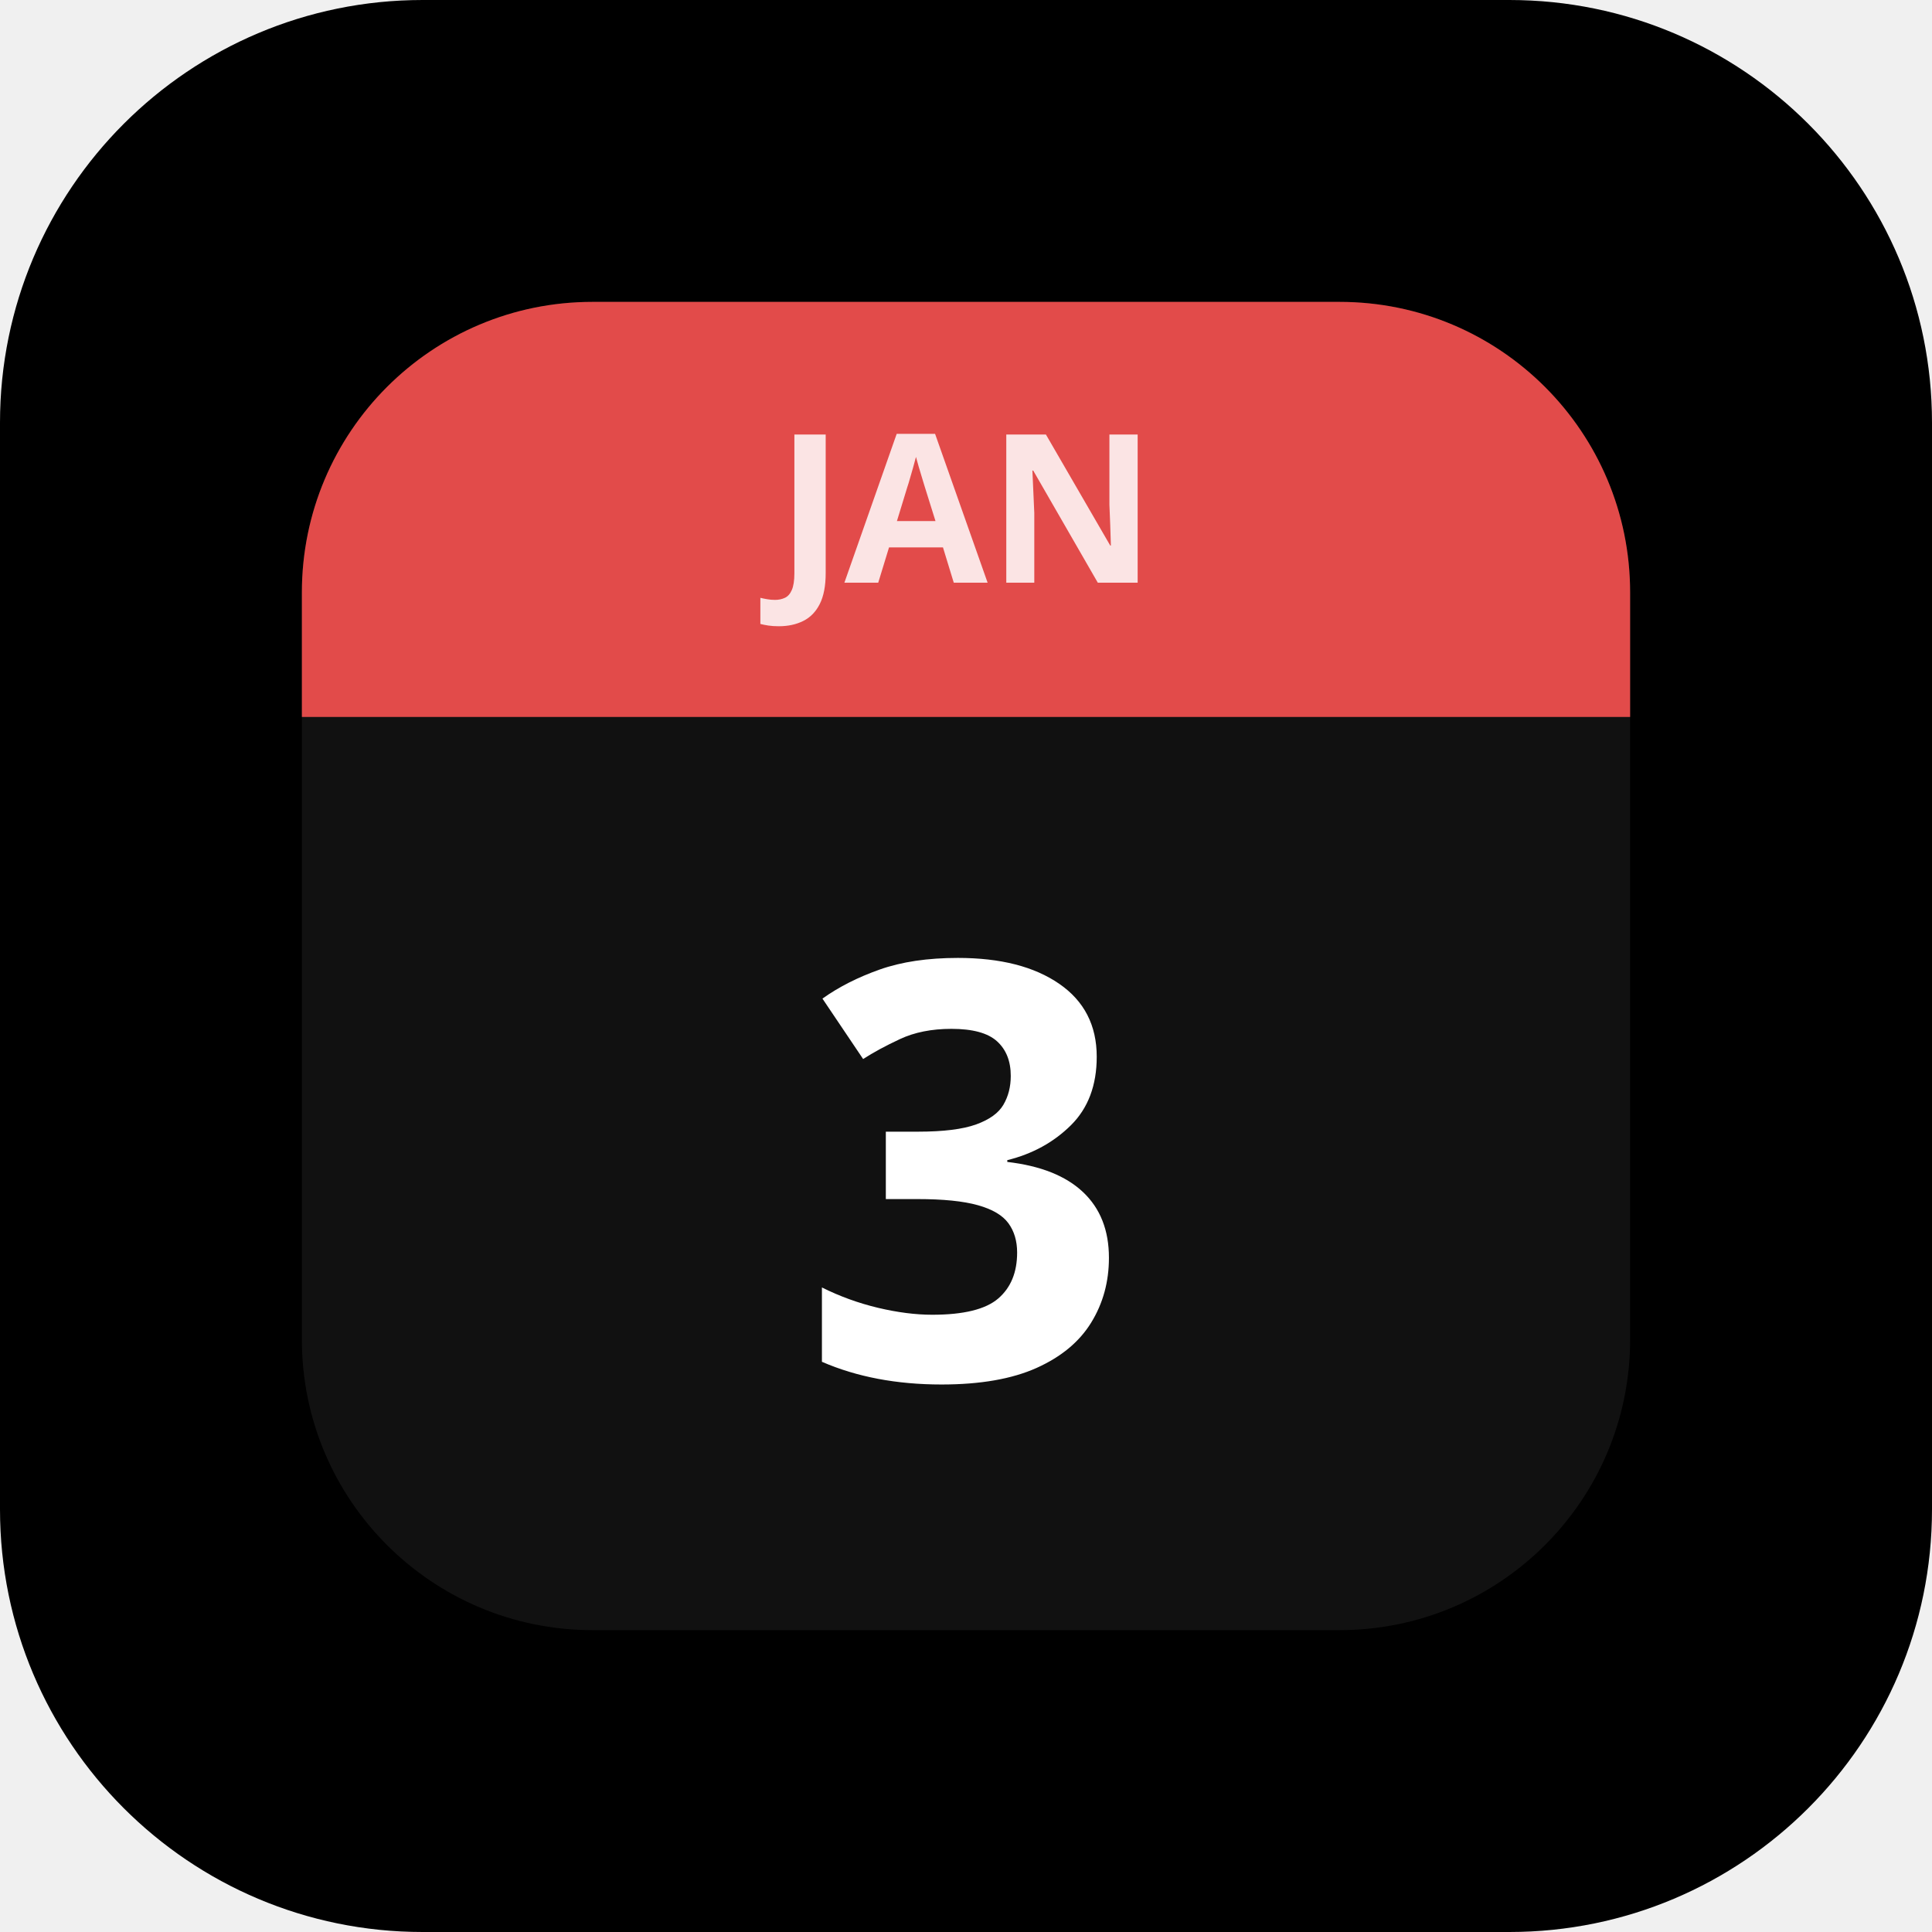
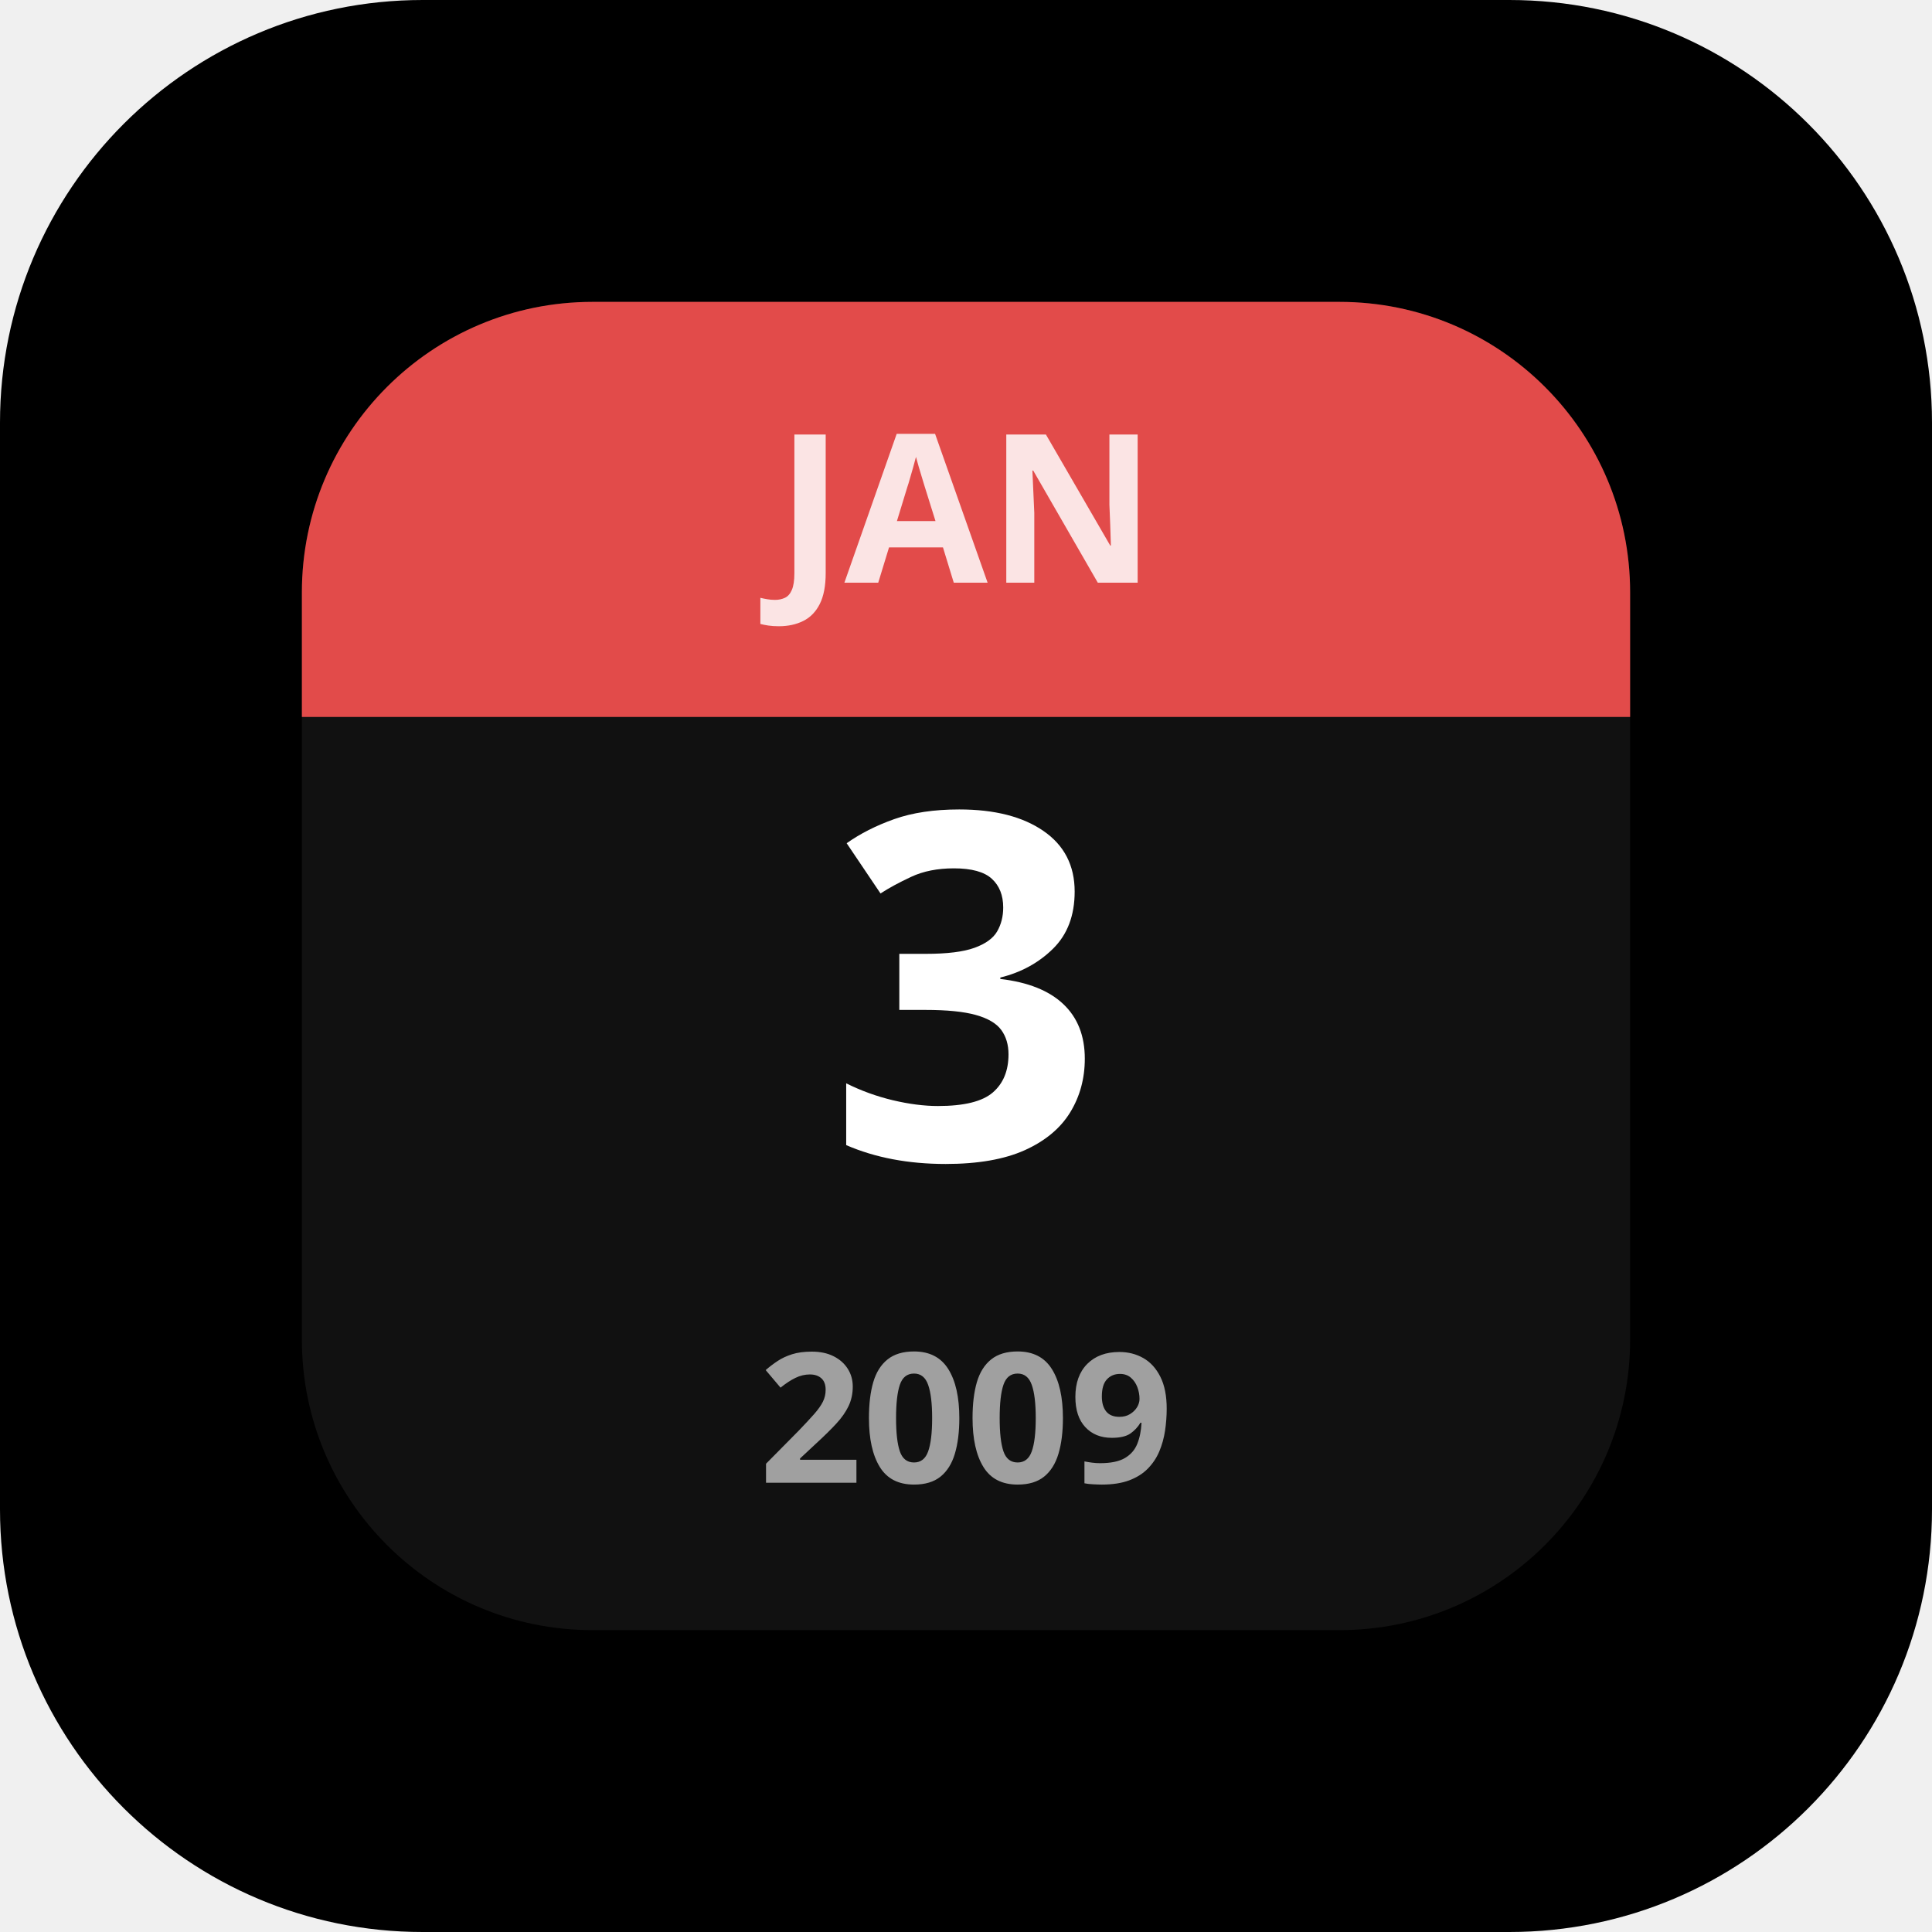
<svg xmlns="http://www.w3.org/2000/svg" width="512" height="512" viewBox="0 0 512 512">
  <defs>
    <clipPath id="calendarClip">
      <rect x="80" y="80" width="352" height="352" rx="77" />
    </clipPath>
  </defs>
  <rect width="512" height="512" rx="112" fill="#000000" />
  <rect x="80" y="80" width="352" height="352" rx="77" fill="#111111" />
  <rect x="80" y="80" width="352" height="110" fill="#E24B4A" clip-path="url(#calendarClip)" />
  <text x="256" y="135" font-family="system-ui, sans-serif" font-weight="bold" font-size="55" fill="rgba(255,255,255,0.85)" text-anchor="middle" dominant-baseline="middle">JAN</text>
-   <text x="256" y="311" font-family="system-ui, sans-serif" font-weight="bold" font-size="154" fill="#ffffff" text-anchor="middle" dominant-baseline="middle">3</text>
+   <text x="256" y="262" font-family="system-ui, sans-serif" font-weight="bold" font-size="128" fill="#ffffff" text-anchor="middle" dominant-baseline="middle">3</text>
+   <text x="256" y="376" font-family="system-ui, sans-serif" font-weight="bold" font-size="48" fill="rgba(255,255,255,0.6)" text-anchor="middle" dominant-baseline="middle">2009</text>
</svg>
